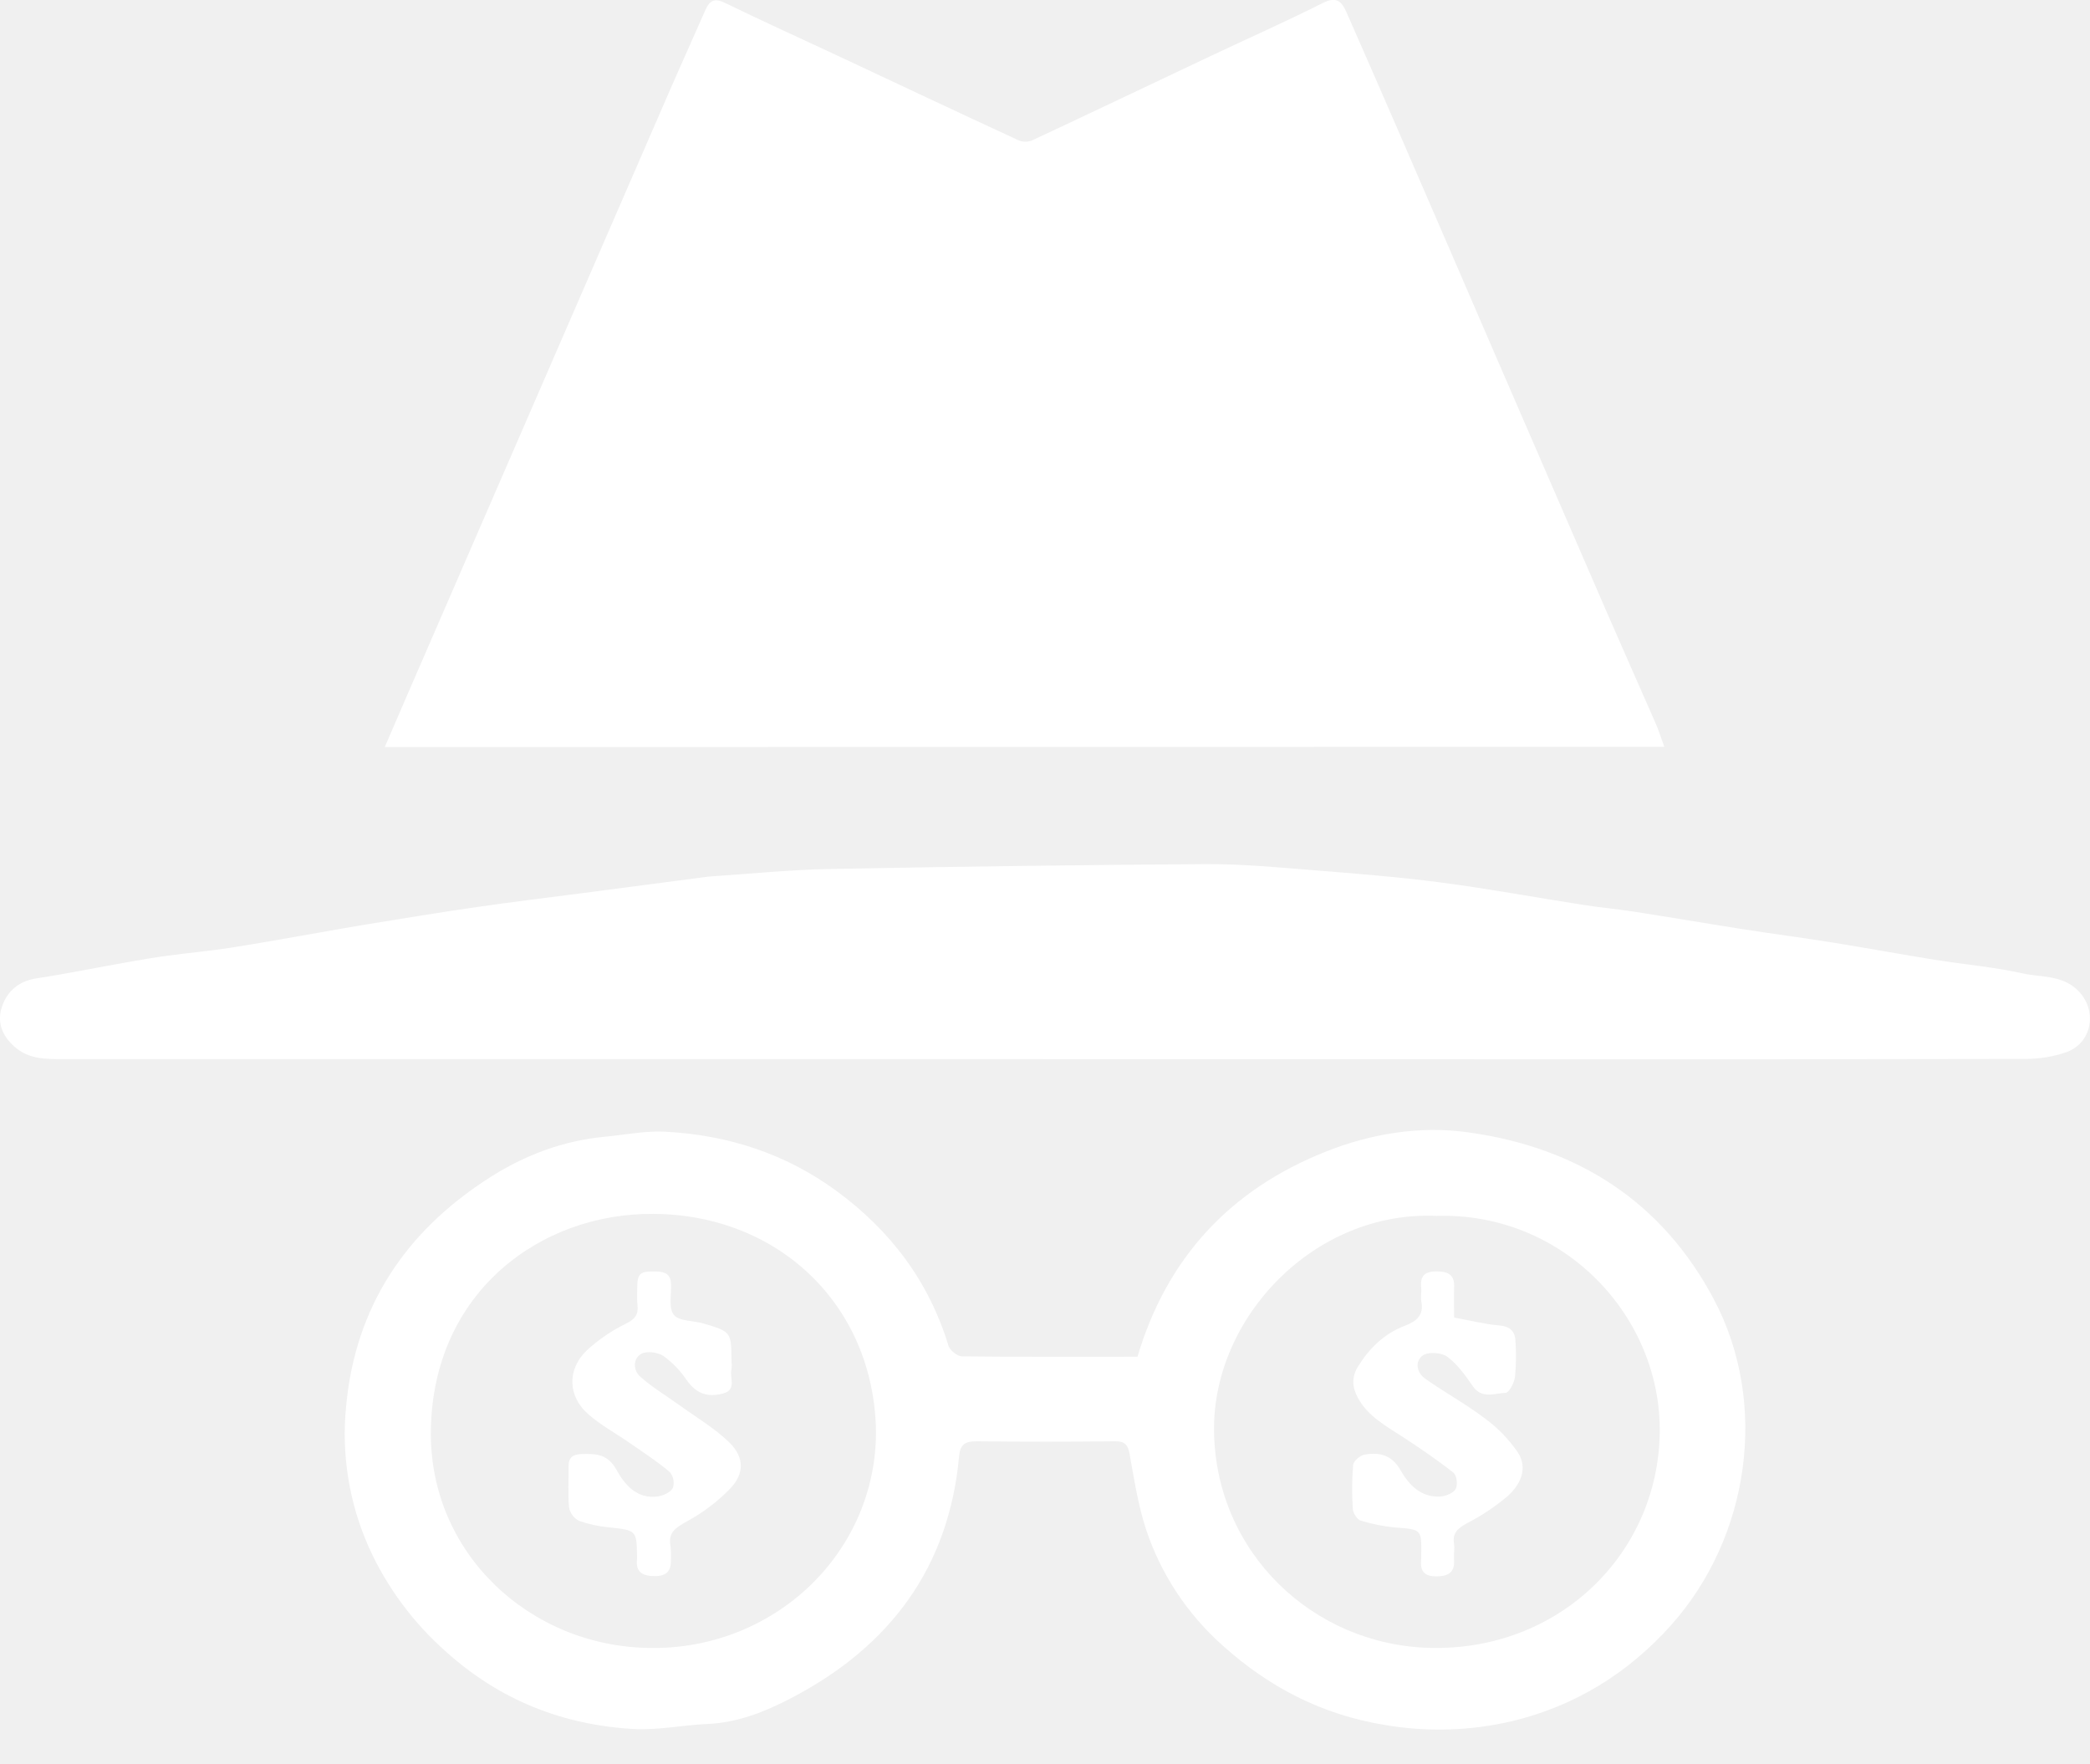
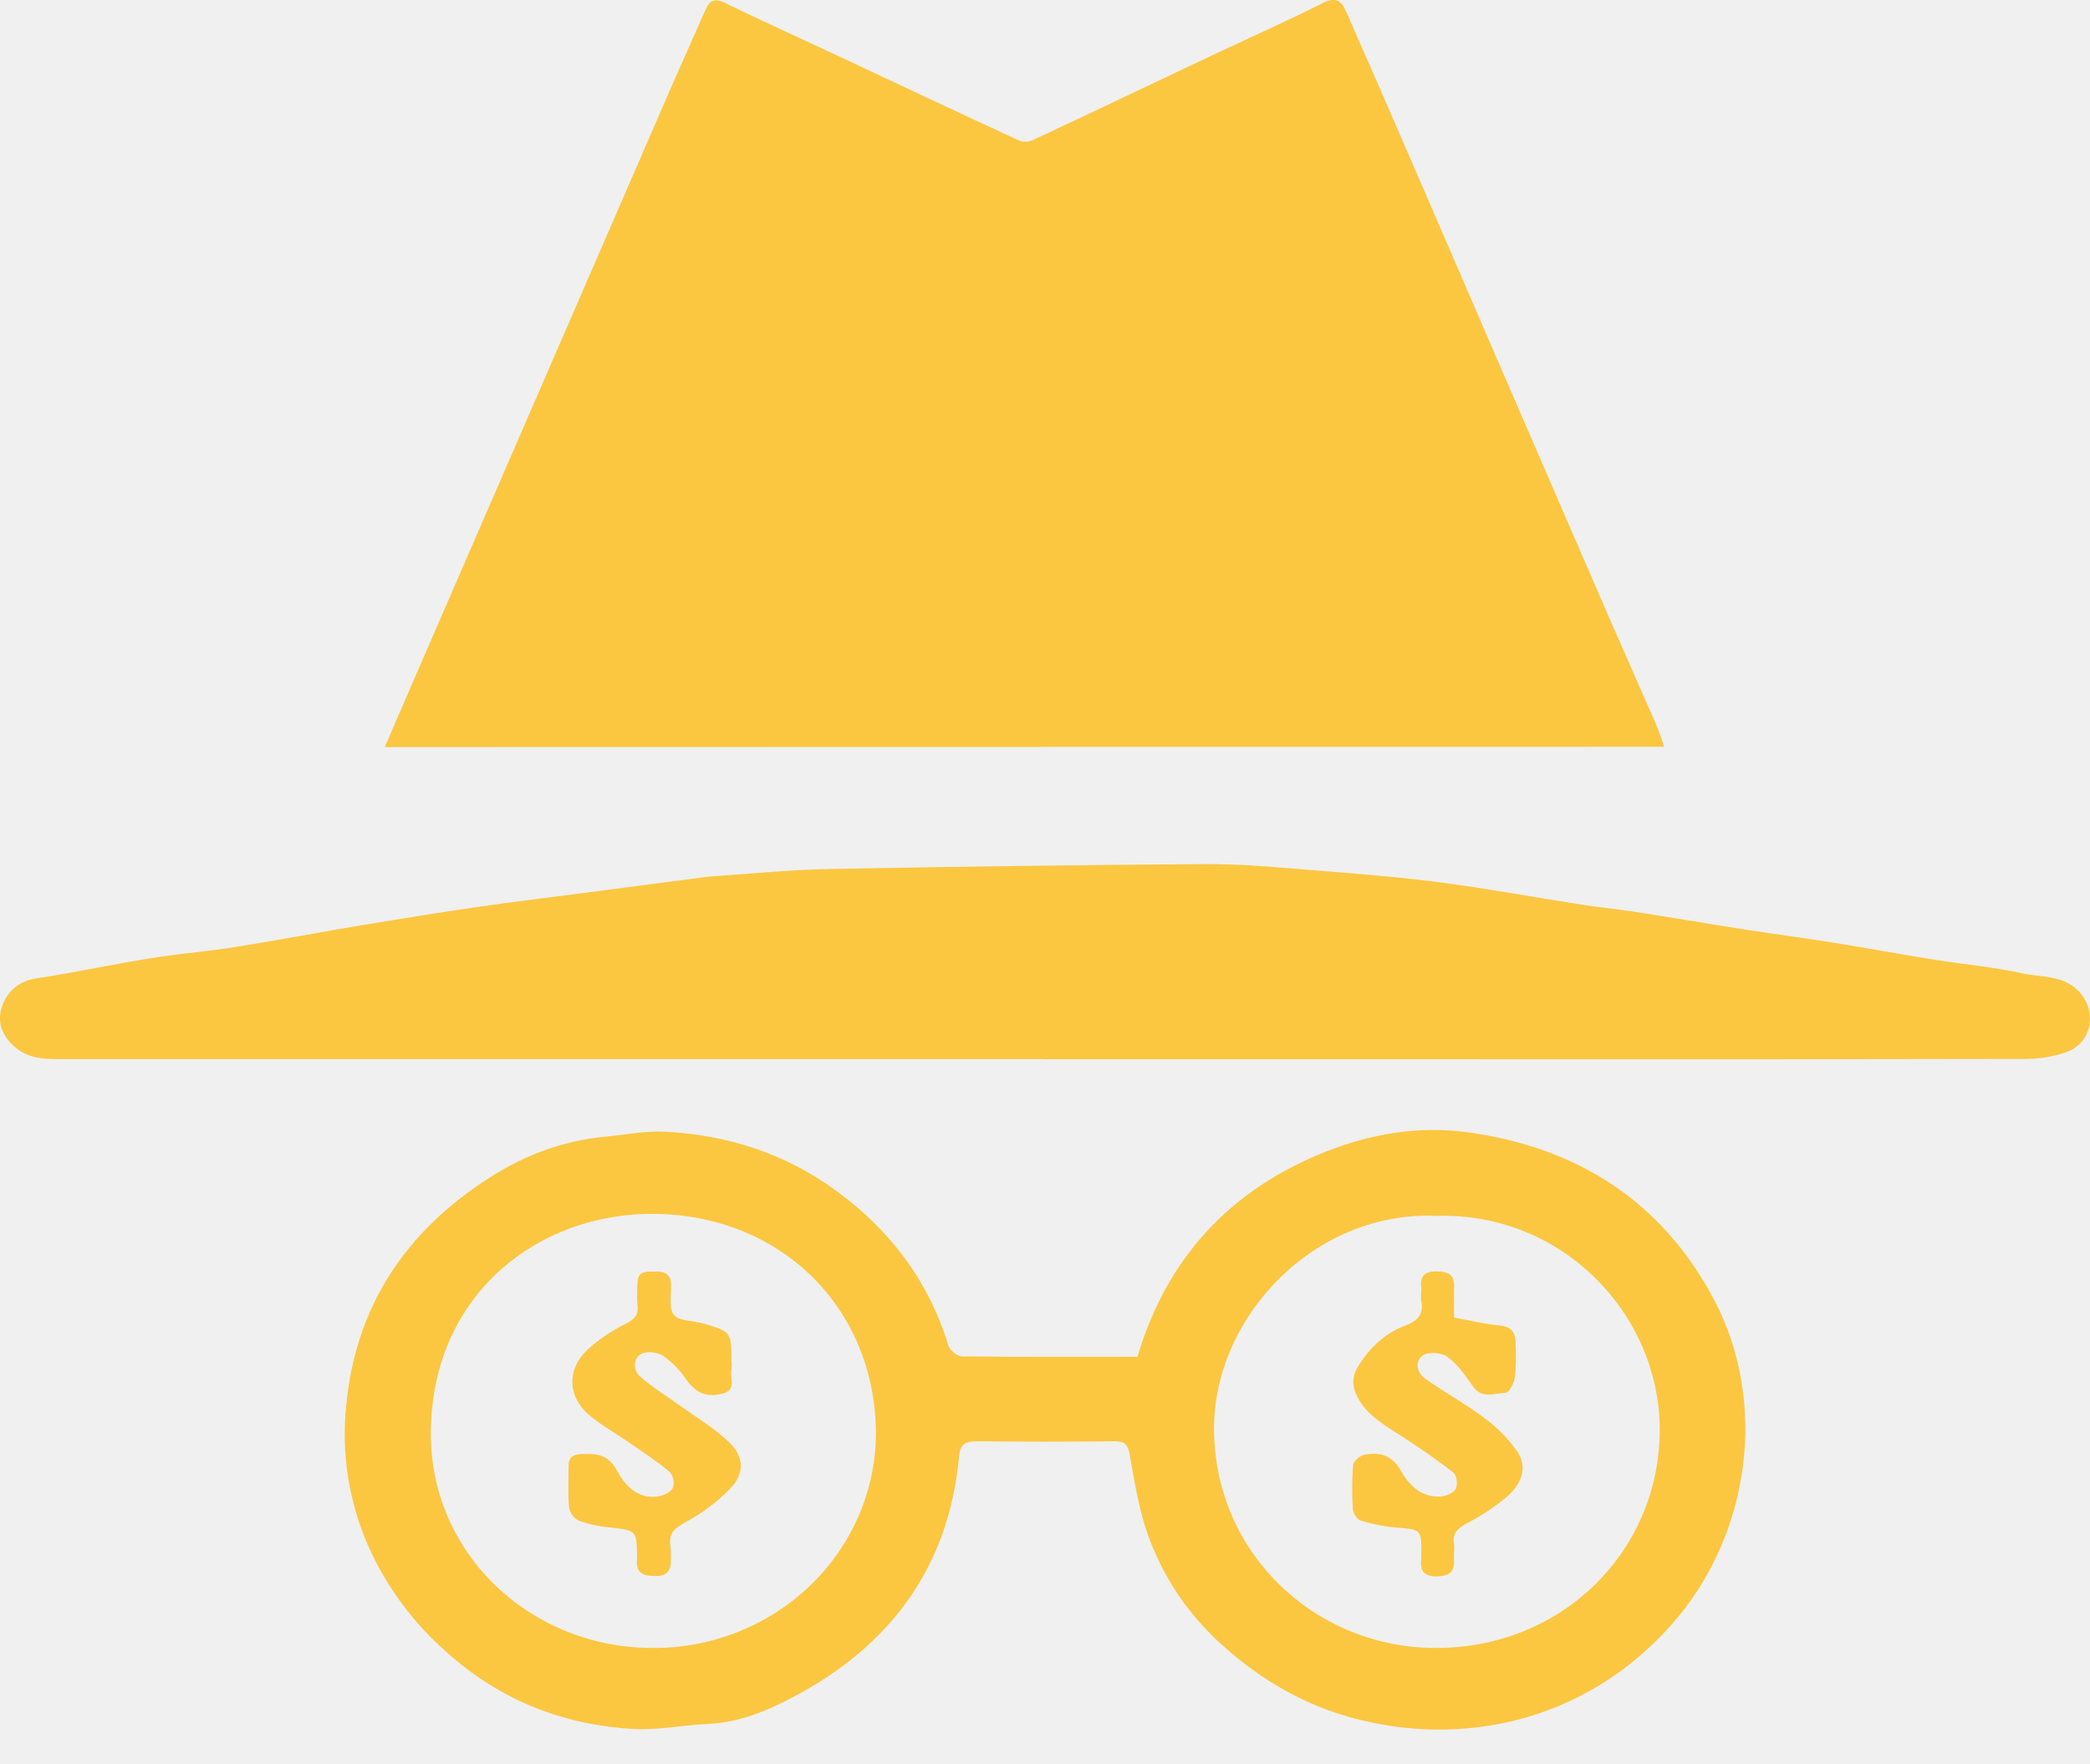
- <svg xmlns="http://www.w3.org/2000/svg" width="32" height="27" viewBox="0 0 32 27" fill="none">
+ <svg xmlns="http://www.w3.org/2000/svg" width="32" height="27" viewBox="0 0 32 27" fill="#ffb800">
  <mask id="mask0_317_1268" style="mask-type:luminance" maskUnits="userSpaceOnUse" x="0" y="0" width="32" height="27">
-     <path d="M32 0H0V26.483H32V0Z" fill="white" />
+     <path d="M32 0H0V26.483H32V0Z" fill="#ffb800" />
  </mask>
  <g mask="url(#mask0_317_1268)">
-     <path d="M5.891 11.438C6.031 11.112 6.156 10.823 6.282 10.533C6.63 9.732 6.977 8.931 7.325 8.131C7.658 7.364 7.991 6.597 8.324 5.831C8.959 4.368 9.594 2.906 10.229 1.445C10.414 1.019 10.606 0.597 10.792 0.172C10.853 0.032 10.916 -0.044 11.093 0.041C11.662 0.318 12.239 0.579 12.812 0.847C13.739 1.282 14.666 1.719 15.596 2.149C15.662 2.176 15.737 2.176 15.804 2.149C16.71 1.726 17.611 1.295 18.515 0.868C19.095 0.593 19.681 0.335 20.253 0.046C20.467 -0.063 20.546 0.029 20.615 0.186C20.901 0.834 21.184 1.483 21.466 2.133C21.943 3.232 22.418 4.332 22.893 5.432C23.459 6.737 24.024 8.043 24.591 9.349C24.842 9.927 25.099 10.501 25.351 11.078C25.397 11.183 25.431 11.293 25.482 11.434L5.891 11.438Z" fill="white" />
-     <path d="M15.977 16.216H0.967C0.702 16.216 0.443 16.219 0.226 16.029C0.02 15.849 -0.062 15.626 0.049 15.363C0.139 15.148 0.312 15.016 0.566 14.978C1.027 14.908 1.484 14.814 1.943 14.733C2.154 14.696 2.364 14.659 2.576 14.631C2.89 14.588 3.208 14.561 3.521 14.512C3.974 14.442 4.424 14.359 4.875 14.281C5.115 14.239 5.36 14.194 5.602 14.155C6.172 14.062 6.741 13.968 7.311 13.886C7.844 13.808 8.378 13.746 8.912 13.675L10.82 13.425C10.844 13.422 10.868 13.419 10.892 13.418C11.496 13.378 12.099 13.316 12.703 13.305C14.621 13.268 16.539 13.243 18.458 13.23C19.007 13.227 19.556 13.279 20.105 13.323C20.754 13.375 21.403 13.426 22.05 13.51C22.78 13.605 23.504 13.74 24.231 13.853C24.489 13.894 24.751 13.917 25.009 13.957C25.571 14.044 26.133 14.14 26.695 14.228C27.149 14.299 27.605 14.358 28.06 14.431C28.582 14.515 29.102 14.611 29.624 14.695C30.07 14.766 30.523 14.805 30.961 14.902C31.246 14.966 31.565 14.924 31.808 15.158C32.118 15.455 32.044 15.966 31.634 16.111C31.433 16.179 31.222 16.213 31.009 16.213C28.152 16.219 25.294 16.221 22.436 16.218H15.977V16.216Z" fill="white" />
-     <path d="M17.416 20.773C17.863 19.264 18.832 18.214 20.3 17.632C20.986 17.36 21.728 17.233 22.473 17.336C24.167 17.569 25.453 18.406 26.242 19.895C27.082 21.481 26.794 23.529 25.587 24.881C24.931 25.616 24.119 26.117 23.16 26.35C22.517 26.502 21.848 26.522 21.196 26.409C20.231 26.25 19.429 25.829 18.727 25.2C18.179 24.714 17.772 24.098 17.546 23.412C17.424 23.039 17.365 22.648 17.295 22.261C17.27 22.121 17.224 22.065 17.068 22.067C16.363 22.075 15.658 22.075 14.953 22.067C14.773 22.067 14.701 22.116 14.684 22.3C14.529 23.992 13.633 25.209 12.11 26.001C11.717 26.206 11.3 26.374 10.837 26.395C10.457 26.411 10.076 26.493 9.7 26.472C8.61 26.41 7.652 26.026 6.84 25.298C6.328 24.849 5.92 24.298 5.644 23.683C5.343 23.003 5.225 22.261 5.3 21.524C5.442 20.007 6.206 18.853 7.501 18.027C8.03 17.689 8.619 17.464 9.261 17.404C9.569 17.375 9.879 17.311 10.184 17.327C11.143 17.377 12.024 17.662 12.799 18.228C13.638 18.841 14.224 19.623 14.523 20.607C14.545 20.677 14.659 20.766 14.73 20.767C15.618 20.777 16.506 20.773 17.416 20.773ZM13.412 21.901C13.377 19.997 11.937 18.597 10.003 18.585C8.276 18.573 6.635 19.779 6.597 21.886C6.562 23.776 8.11 25.208 9.943 25.231C10.398 25.24 10.85 25.16 11.273 24.996C11.695 24.832 12.079 24.588 12.403 24.277C12.726 23.967 12.982 23.596 13.156 23.188C13.329 22.78 13.416 22.342 13.412 21.901ZM21.994 18.616C20.127 18.533 18.566 20.17 18.588 21.911C18.612 23.771 20.102 25.183 21.888 25.23C23.859 25.282 25.377 23.802 25.412 21.951C25.445 20.159 23.943 18.557 21.994 18.616Z" fill="white" />
-     <path d="M11.2 20.847C11.205 20.886 11.205 20.925 11.2 20.963C11.164 21.091 11.29 21.279 11.068 21.336C10.811 21.403 10.649 21.322 10.508 21.123C10.414 20.982 10.294 20.859 10.155 20.759C10.07 20.703 9.895 20.681 9.815 20.73C9.685 20.808 9.697 20.984 9.803 21.078C9.988 21.242 10.204 21.371 10.405 21.516C10.663 21.703 10.944 21.867 11.168 22.086C11.399 22.313 11.399 22.563 11.178 22.794C10.984 22.992 10.761 23.161 10.515 23.295C10.346 23.389 10.227 23.462 10.266 23.668C10.273 23.738 10.275 23.808 10.272 23.877C10.278 24.048 10.211 24.134 10.019 24.131C9.826 24.129 9.73 24.063 9.754 23.869C9.754 23.861 9.754 23.853 9.754 23.846C9.748 23.426 9.747 23.432 9.328 23.385C9.17 23.371 9.014 23.337 8.865 23.285C8.825 23.264 8.791 23.235 8.765 23.2C8.739 23.164 8.721 23.124 8.713 23.081C8.693 22.873 8.708 22.661 8.705 22.452C8.705 22.312 8.772 22.265 8.912 22.262C9.134 22.257 9.305 22.262 9.441 22.507C9.559 22.722 9.749 22.959 10.075 22.911C10.159 22.898 10.271 22.846 10.302 22.781C10.316 22.74 10.318 22.696 10.31 22.653C10.302 22.611 10.283 22.571 10.254 22.537C10.062 22.374 9.846 22.235 9.637 22.09C9.428 21.944 9.196 21.819 9.006 21.652C8.69 21.375 8.681 20.962 8.988 20.672C9.165 20.509 9.366 20.373 9.584 20.266C9.722 20.198 9.776 20.127 9.761 19.987C9.752 19.91 9.756 19.831 9.756 19.753C9.756 19.488 9.787 19.462 10.059 19.468C10.197 19.471 10.269 19.522 10.274 19.658C10.281 19.82 10.234 20.025 10.317 20.131C10.395 20.23 10.615 20.218 10.771 20.264C11.197 20.39 11.197 20.391 11.2 20.847Z" fill="white" />
-     <path d="M22.264 20.173C22.523 20.22 22.74 20.275 22.96 20.294C23.137 20.31 23.201 20.398 23.204 20.547C23.216 20.726 23.213 20.905 23.196 21.082C23.184 21.172 23.107 21.322 23.052 21.325C22.885 21.331 22.688 21.424 22.55 21.223C22.438 21.06 22.316 20.89 22.159 20.772C22.074 20.708 21.869 20.694 21.787 20.751C21.656 20.844 21.691 21.017 21.823 21.11C22.121 21.32 22.444 21.496 22.734 21.716C22.932 21.861 23.103 22.037 23.24 22.238C23.398 22.483 23.279 22.732 23.083 22.907C22.894 23.067 22.687 23.205 22.466 23.319C22.33 23.395 22.234 23.464 22.262 23.634C22.275 23.709 22.257 23.789 22.262 23.867C22.278 24.053 22.203 24.132 22.001 24.135C21.782 24.139 21.741 24.032 21.761 23.858C21.761 23.843 21.761 23.827 21.761 23.811C21.766 23.412 21.765 23.419 21.368 23.387C21.186 23.371 21.007 23.335 20.833 23.281C20.778 23.264 20.717 23.167 20.713 23.104C20.698 22.88 20.699 22.654 20.718 22.429C20.724 22.37 20.823 22.283 20.89 22.272C21.12 22.232 21.307 22.272 21.443 22.509C21.567 22.727 21.754 22.934 22.06 22.912C22.142 22.905 22.256 22.858 22.289 22.796C22.321 22.734 22.306 22.59 22.255 22.549C22.008 22.354 21.747 22.176 21.482 22.003C21.216 21.83 20.942 21.684 20.788 21.397C20.701 21.233 20.692 21.079 20.797 20.915C20.971 20.638 21.195 20.418 21.509 20.299C21.692 20.229 21.804 20.132 21.762 19.925C21.749 19.858 21.767 19.785 21.76 19.716C21.742 19.539 21.808 19.463 22.003 19.466C22.184 19.469 22.272 19.524 22.264 19.709C22.26 19.868 22.264 20.028 22.264 20.173Z" fill="white" />
+     <path d="M5.891 11.438C6.031 11.112 6.156 10.823 6.282 10.533C6.63 9.732 6.977 8.931 7.325 8.131C7.658 7.364 7.991 6.597 8.324 5.831C8.959 4.368 9.594 2.906 10.229 1.445C10.414 1.019 10.606 0.597 10.792 0.172C10.853 0.032 10.916 -0.044 11.093 0.041C11.662 0.318 12.239 0.579 12.812 0.847C13.739 1.282 14.666 1.719 15.596 2.149C15.662 2.176 15.737 2.176 15.804 2.149C16.71 1.726 17.611 1.295 18.515 0.868C19.095 0.593 19.681 0.335 20.253 0.046C20.467 -0.063 20.546 0.029 20.615 0.186C20.901 0.834 21.184 1.483 21.466 2.133C21.943 3.232 22.418 4.332 22.893 5.432C23.459 6.737 24.024 8.043 24.591 9.349C24.842 9.927 25.099 10.501 25.351 11.078C25.397 11.183 25.431 11.293 25.482 11.434L5.891 11.438Z" fill="#ffb800" />
+     <path d="M15.977 16.216H0.967C0.702 16.216 0.443 16.219 0.226 16.029C0.02 15.849 -0.062 15.626 0.049 15.363C0.139 15.148 0.312 15.016 0.566 14.978C1.027 14.908 1.484 14.814 1.943 14.733C2.154 14.696 2.364 14.659 2.576 14.631C2.89 14.588 3.208 14.561 3.521 14.512C3.974 14.442 4.424 14.359 4.875 14.281C5.115 14.239 5.36 14.194 5.602 14.155C6.172 14.062 6.741 13.968 7.311 13.886C7.844 13.808 8.378 13.746 8.912 13.675L10.82 13.425C10.844 13.422 10.868 13.419 10.892 13.418C11.496 13.378 12.099 13.316 12.703 13.305C14.621 13.268 16.539 13.243 18.458 13.23C19.007 13.227 19.556 13.279 20.105 13.323C20.754 13.375 21.403 13.426 22.05 13.51C22.78 13.605 23.504 13.74 24.231 13.853C24.489 13.894 24.751 13.917 25.009 13.957C25.571 14.044 26.133 14.14 26.695 14.228C27.149 14.299 27.605 14.358 28.06 14.431C28.582 14.515 29.102 14.611 29.624 14.695C30.07 14.766 30.523 14.805 30.961 14.902C31.246 14.966 31.565 14.924 31.808 15.158C32.118 15.455 32.044 15.966 31.634 16.111C31.433 16.179 31.222 16.213 31.009 16.213C28.152 16.219 25.294 16.221 22.436 16.218H15.977V16.216Z" fill="#ffb800" />
+     <path d="M17.416 20.773C17.863 19.264 18.832 18.214 20.3 17.632C20.986 17.36 21.728 17.233 22.473 17.336C24.167 17.569 25.453 18.406 26.242 19.895C27.082 21.481 26.794 23.529 25.587 24.881C24.931 25.616 24.119 26.117 23.16 26.35C22.517 26.502 21.848 26.522 21.196 26.409C20.231 26.25 19.429 25.829 18.727 25.2C18.179 24.714 17.772 24.098 17.546 23.412C17.424 23.039 17.365 22.648 17.295 22.261C17.27 22.121 17.224 22.065 17.068 22.067C16.363 22.075 15.658 22.075 14.953 22.067C14.773 22.067 14.701 22.116 14.684 22.3C14.529 23.992 13.633 25.209 12.11 26.001C11.717 26.206 11.3 26.374 10.837 26.395C10.457 26.411 10.076 26.493 9.7 26.472C8.61 26.41 7.652 26.026 6.84 25.298C6.328 24.849 5.92 24.298 5.644 23.683C5.343 23.003 5.225 22.261 5.3 21.524C5.442 20.007 6.206 18.853 7.501 18.027C8.03 17.689 8.619 17.464 9.261 17.404C9.569 17.375 9.879 17.311 10.184 17.327C11.143 17.377 12.024 17.662 12.799 18.228C13.638 18.841 14.224 19.623 14.523 20.607C14.545 20.677 14.659 20.766 14.73 20.767C15.618 20.777 16.506 20.773 17.416 20.773ZM13.412 21.901C13.377 19.997 11.937 18.597 10.003 18.585C8.276 18.573 6.635 19.779 6.597 21.886C6.562 23.776 8.11 25.208 9.943 25.231C10.398 25.24 10.85 25.16 11.273 24.996C11.695 24.832 12.079 24.588 12.403 24.277C12.726 23.967 12.982 23.596 13.156 23.188C13.329 22.78 13.416 22.342 13.412 21.901ZM21.994 18.616C20.127 18.533 18.566 20.17 18.588 21.911C18.612 23.771 20.102 25.183 21.888 25.23C23.859 25.282 25.377 23.802 25.412 21.951C25.445 20.159 23.943 18.557 21.994 18.616Z" fill="#ffb800" />
+     <path d="M11.2 20.847C11.205 20.886 11.205 20.925 11.2 20.963C11.164 21.091 11.29 21.279 11.068 21.336C10.811 21.403 10.649 21.322 10.508 21.123C10.414 20.982 10.294 20.859 10.155 20.759C10.07 20.703 9.895 20.681 9.815 20.73C9.685 20.808 9.697 20.984 9.803 21.078C9.988 21.242 10.204 21.371 10.405 21.516C10.663 21.703 10.944 21.867 11.168 22.086C11.399 22.313 11.399 22.563 11.178 22.794C10.984 22.992 10.761 23.161 10.515 23.295C10.346 23.389 10.227 23.462 10.266 23.668C10.273 23.738 10.275 23.808 10.272 23.877C10.278 24.048 10.211 24.134 10.019 24.131C9.826 24.129 9.73 24.063 9.754 23.869C9.754 23.861 9.754 23.853 9.754 23.846C9.748 23.426 9.747 23.432 9.328 23.385C9.17 23.371 9.014 23.337 8.865 23.285C8.825 23.264 8.791 23.235 8.765 23.2C8.739 23.164 8.721 23.124 8.713 23.081C8.693 22.873 8.708 22.661 8.705 22.452C8.705 22.312 8.772 22.265 8.912 22.262C9.134 22.257 9.305 22.262 9.441 22.507C9.559 22.722 9.749 22.959 10.075 22.911C10.159 22.898 10.271 22.846 10.302 22.781C10.316 22.74 10.318 22.696 10.31 22.653C10.302 22.611 10.283 22.571 10.254 22.537C10.062 22.374 9.846 22.235 9.637 22.09C9.428 21.944 9.196 21.819 9.006 21.652C8.69 21.375 8.681 20.962 8.988 20.672C9.165 20.509 9.366 20.373 9.584 20.266C9.722 20.198 9.776 20.127 9.761 19.987C9.752 19.91 9.756 19.831 9.756 19.753C9.756 19.488 9.787 19.462 10.059 19.468C10.197 19.471 10.269 19.522 10.274 19.658C10.281 19.82 10.234 20.025 10.317 20.131C10.395 20.23 10.615 20.218 10.771 20.264C11.197 20.39 11.197 20.391 11.2 20.847Z" fill="#ffb800" />
+     <path d="M22.264 20.173C22.523 20.22 22.74 20.275 22.96 20.294C23.137 20.31 23.201 20.398 23.204 20.547C23.216 20.726 23.213 20.905 23.196 21.082C23.184 21.172 23.107 21.322 23.052 21.325C22.885 21.331 22.688 21.424 22.55 21.223C22.438 21.06 22.316 20.89 22.159 20.772C22.074 20.708 21.869 20.694 21.787 20.751C21.656 20.844 21.691 21.017 21.823 21.11C22.121 21.32 22.444 21.496 22.734 21.716C22.932 21.861 23.103 22.037 23.24 22.238C23.398 22.483 23.279 22.732 23.083 22.907C22.894 23.067 22.687 23.205 22.466 23.319C22.33 23.395 22.234 23.464 22.262 23.634C22.275 23.709 22.257 23.789 22.262 23.867C22.278 24.053 22.203 24.132 22.001 24.135C21.782 24.139 21.741 24.032 21.761 23.858C21.761 23.843 21.761 23.827 21.761 23.811C21.766 23.412 21.765 23.419 21.368 23.387C21.186 23.371 21.007 23.335 20.833 23.281C20.778 23.264 20.717 23.167 20.713 23.104C20.698 22.88 20.699 22.654 20.718 22.429C20.724 22.37 20.823 22.283 20.89 22.272C21.12 22.232 21.307 22.272 21.443 22.509C21.567 22.727 21.754 22.934 22.06 22.912C22.142 22.905 22.256 22.858 22.289 22.796C22.321 22.734 22.306 22.59 22.255 22.549C22.008 22.354 21.747 22.176 21.482 22.003C21.216 21.83 20.942 21.684 20.788 21.397C20.701 21.233 20.692 21.079 20.797 20.915C20.971 20.638 21.195 20.418 21.509 20.299C21.692 20.229 21.804 20.132 21.762 19.925C21.749 19.858 21.767 19.785 21.76 19.716C21.742 19.539 21.808 19.463 22.003 19.466C22.184 19.469 22.272 19.524 22.264 19.709C22.26 19.868 22.264 20.028 22.264 20.173Z" fill="#ffb800" />
  </g>
</svg>
